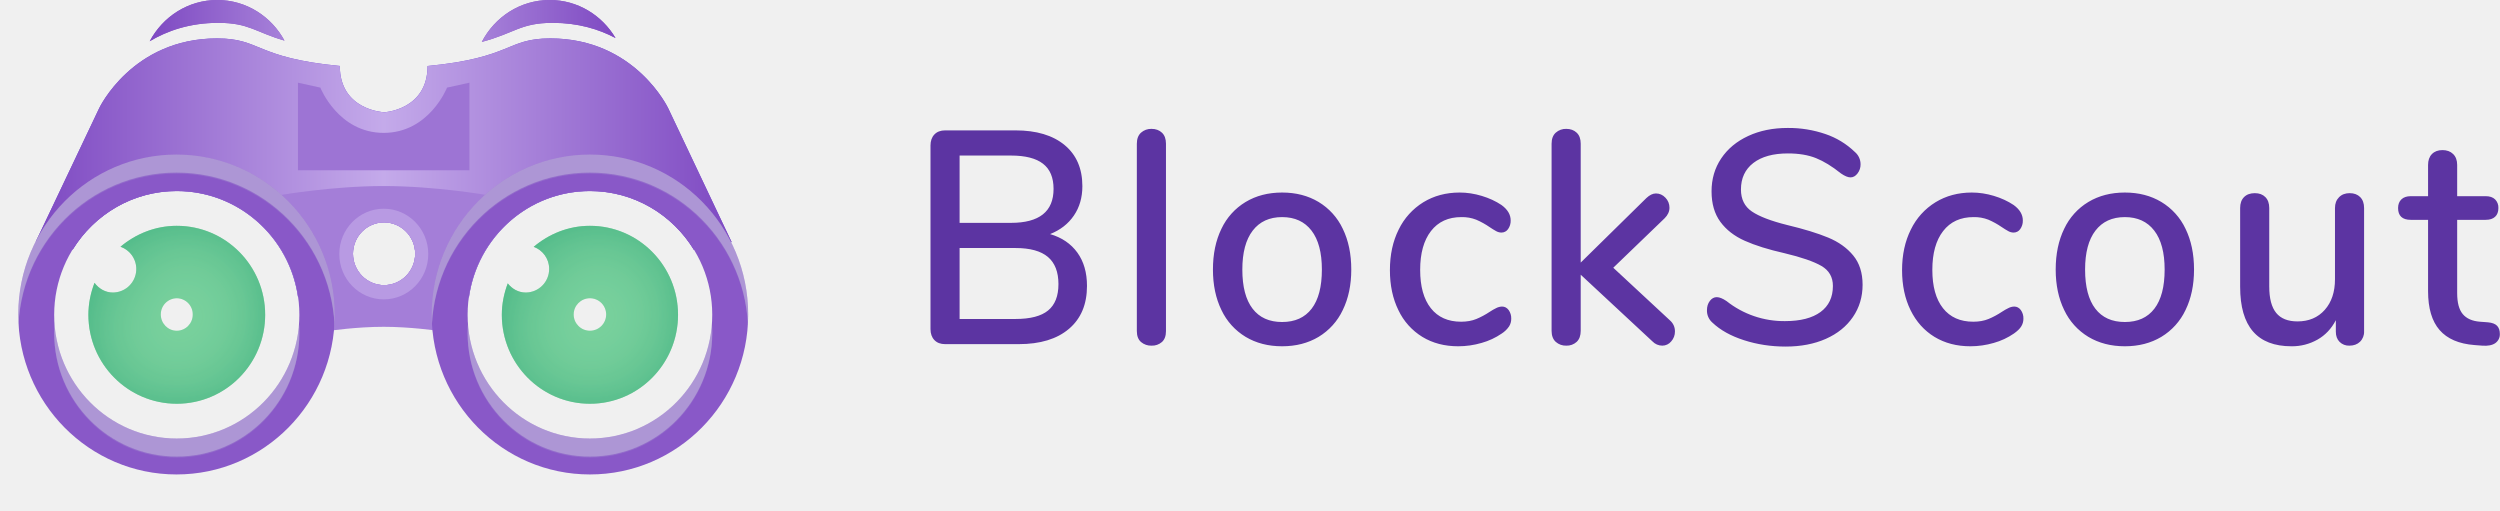
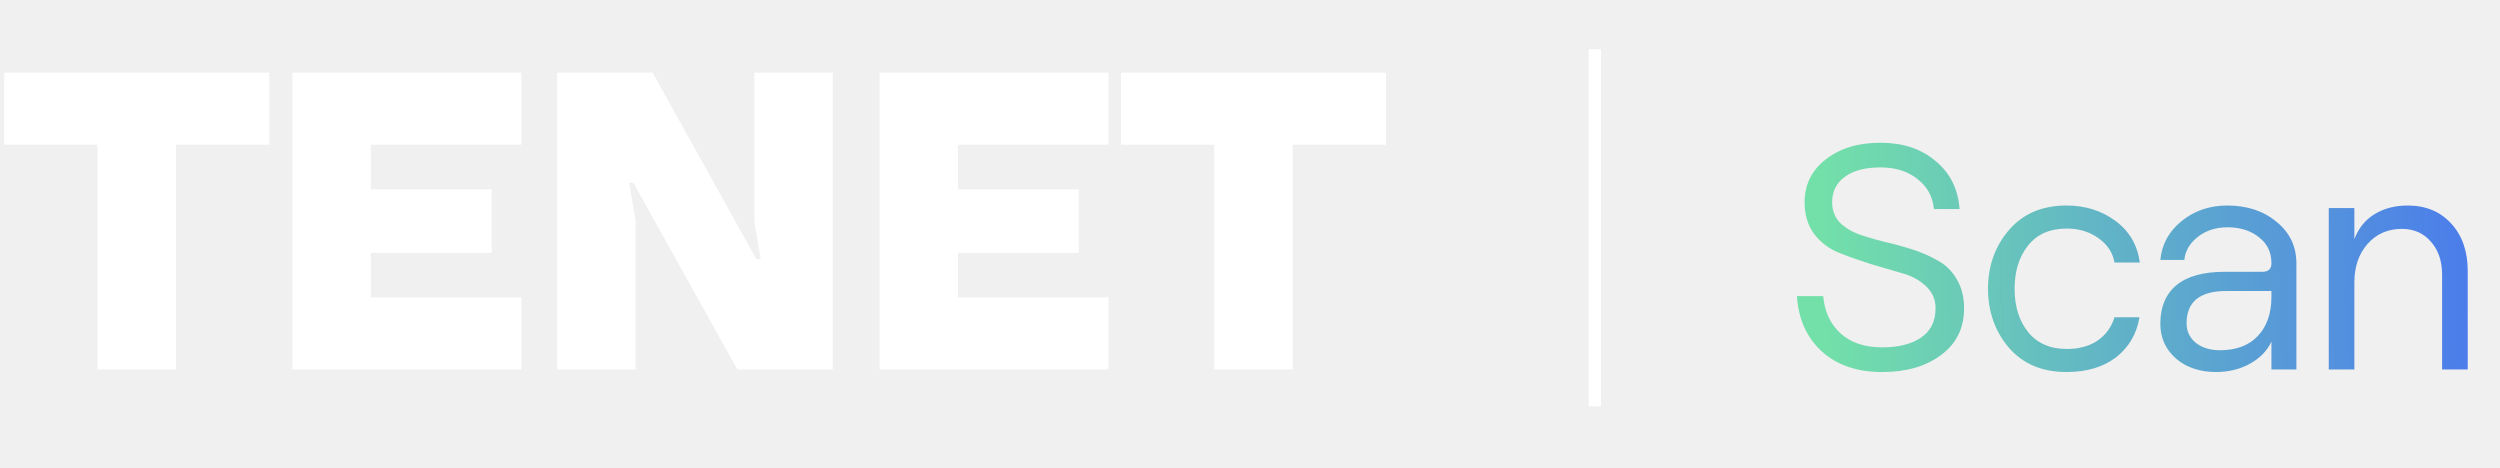
- <svg xmlns="http://www.w3.org/2000/svg" height="28" width="137">
-   <linearGradient id="a" x1="0%" y1="0%" y2="0%">
-     <stop offset="0" stop-color="#7e49c2" />
-     <stop offset=".5" stop-color="#c4aaea" />
-     <stop offset="1" stop-color="#7e49c2" />
-   </linearGradient>
-   <filter id="b">
-     <feOffset dy="1" in="SourceAlpha" />
-     <feGaussianBlur result="blurOut" />
-     <feFlood flood-color="#f6f6f6" result="floodOut" />
-     <feComposite in="floodOut" in2="blurOut" operator="out" result="compOut" />
-     <feComposite in="compOut" in2="SourceAlpha" operator="in" />
-     <feComponentTransfer>
-       <feFuncA slope=".25" type="linear" />
-     </feComponentTransfer>
-     <feBlend in2="SourceGraphic" />
-   </filter>
-   <filter id="c">
-     <feOffset in="SourceAlpha" />
-     <feGaussianBlur result="blurOut" stdDeviation="2.236" />
-     <feFlood flood-color="#35b080" result="floodOut" />
-     <feComposite in="floodOut" in2="blurOut" operator="out" result="compOut" />
-     <feComposite in="compOut" in2="SourceAlpha" operator="in" />
-     <feComponentTransfer>
-       <feFuncA type="linear" />
-     </feComponentTransfer>
-     <feBlend in2="SourceGraphic" />
-   </filter>
-   <filter id="d">
-     <feOffset dy="1" in="SourceAlpha" />
-     <feGaussianBlur result="blurOut" />
-     <feFlood flood-color="#f6f6f6" result="floodOut" />
-     <feComposite in="floodOut" in2="blurOut" operator="out" result="compOut" />
-     <feComposite in="compOut" in2="SourceAlpha" operator="in" />
-     <feComponentTransfer>
-       <feFuncA slope=".25" type="linear" />
-     </feComponentTransfer>
-     <feBlend in2="SourceGraphic" />
-   </filter>
-   <filter id="e">
-     <feOffset in="SourceAlpha" />
-     <feGaussianBlur result="blurOut" stdDeviation="2.236" />
-     <feFlood flood-color="#35b080" result="floodOut" />
-     <feComposite in="floodOut" in2="blurOut" operator="out" result="compOut" />
-     <feComposite in="compOut" in2="SourceAlpha" operator="in" />
-     <feComponentTransfer>
-       <feFuncA type="linear" />
-     </feComponentTransfer>
-     <feBlend in2="SourceGraphic" />
-   </filter>
-   <path d="m30.285 1.252c-1.758 0-2.069.563-3.882 1.045.706-1.36 2.099-2.297 3.722-2.297 1.539 0 2.871.842 3.608 2.086-.913-.485-2.05-.834-3.448-.834zm-22.081 1.008c.712-1.339 2.093-2.26 3.702-2.26 1.595 0 2.967.906 3.684 2.226-1.596-.464-1.952-.974-3.626-.974-1.562 0-2.798.435-3.76 1.008z" fill="#8957c8" fill-rule="evenodd" />
-   <path d="m30.285 1.252c-1.758 0-2.069.563-3.882 1.045.706-1.36 2.099-2.297 3.722-2.297 1.539 0 2.871.842 3.608 2.086-.913-.485-2.05-.834-3.448-.834zm-22.081 1.008c.712-1.339 2.093-2.26 3.702-2.26 1.595 0 2.967.906 3.684 2.226-1.596-.464-1.952-.974-3.626-.974-1.562 0-2.798.435-3.76 1.008z" fill="url(#a)" />
-   <path d="m38.029 13.695c-1.181-1.933-3.289-3.226-5.701-3.226-3.376 0-6.161 2.527-6.627 5.812l-4.674.98v-.027l-4.702-.984c-.48-3.27-3.264-5.781-6.638-5.781-2.405 0-4.51 1.28-5.697 3.199l-2.029-.425 3.472-7.309s1.804-3.83 6.462-3.83c2.416 0 2.076 1.063 6.728 1.51 0 2.421 2.404 2.535 2.404 2.535v.008s2.403-.115 2.403-2.54c4.653-.448 4.312-1.513 6.729-1.513 4.658 0 6.462 3.836 6.462 3.836l3.471 7.323zm-16.982-1.508c-.941 0-1.703.77-1.703 1.719s.762 1.719 1.703 1.719c.94 0 1.703-.77 1.703-1.719s-.763-1.719-1.703-1.719z" fill="#704ad5" fill-rule="evenodd" />
-   <path d="m38.029 13.695c-1.181-1.933-3.289-3.226-5.701-3.226-3.376 0-6.161 2.527-6.627 5.812l-4.674.98v-.027l-4.702-.984c-.48-3.27-3.264-5.781-6.638-5.781-2.405 0-4.51 1.28-5.697 3.199l-2.029-.425 3.472-7.309s1.804-3.83 6.462-3.83c2.416 0 2.076 1.063 6.728 1.51 0 2.421 2.404 2.535 2.404 2.535v.008s2.403-.115 2.403-2.54c4.653-.448 4.312-1.513 6.729-1.513 4.658 0 6.462 3.836 6.462 3.836l3.471 7.323zm-16.982-1.508c-.941 0-1.703.77-1.703 1.719s.762 1.719 1.703 1.719c.94 0 1.703-.77 1.703-1.719s-.763-1.719-1.703-1.719z" fill="url(#a)" />
-   <g fill-rule="evenodd">
-     <path d="m23.964 18.124s-1.477-.215-2.937-.215c-1.477 0-2.938.215-2.938.215l-2.67-7.443s2.8-.486 5.608-.486c2.799 0 5.607.486 5.607.486zm-2.917-5.937c-.941 0-1.703.77-1.703 1.719s.762 1.719 1.703 1.719c.94 0 1.703-.77 1.703-1.719s-.763-1.719-1.703-1.719z" fill="#a47ed8" />
-     <path d="m21.031 16.406c-1.346 0-2.437-1.112-2.437-2.484s1.091-2.484 2.437-2.484 2.438 1.112 2.438 2.484-1.092 2.484-2.438 2.484zm.016-4.219c-.941 0-1.703.77-1.703 1.719s.762 1.719 1.703 1.719c.94 0 1.703-.77 1.703-1.719s-.763-1.719-1.703-1.719z" fill="#b89ae3" />
-     <path d="m16.327 4.531v4.801h9.399v-4.801l-1.228.27s-.976 2.481-3.471 2.481c-2.496 0-3.472-2.481-3.472-2.481z" fill="#9d74d4" />
-     <path d="m32.328 26c-4.789 0-8.672-3.925-8.672-8.766s3.883-8.765 8.672-8.765 8.672 3.924 8.672 8.765-3.883 8.766-8.672 8.766zm0-15.531c-3.702 0-6.703 3.036-6.703 6.781s3.001 6.781 6.703 6.781 6.703-3.036 6.703-6.781-3.001-6.781-6.703-6.781z" fill="#8958c8" filter="url(#b)" />
-     <path d="m32.328 22.125c-2.666 0-4.828-2.183-4.828-4.875 0-.608.124-1.184.325-1.721.235.299.581.502.987.502a1.29 1.29 0 0 0 1.282-1.297c0-.56-.356-1.027-.848-1.208.838-.708 1.904-1.151 3.082-1.151 2.667 0 4.828 2.183 4.828 4.875s-2.161 4.875-4.828 4.875zm0-5.781a.89.89 0 1 0 -.001 1.78.89.89 0 0 0 .001-1.78z" fill="#80d6a1" filter="url(#c)" />
-     <path d="m9.672 26c-4.789 0-8.672-3.925-8.672-8.766s3.883-8.765 8.672-8.765 8.672 3.924 8.672 8.765-3.883 8.766-8.672 8.766zm.015-15.531c-3.71 0-6.718 3.036-6.718 6.781s3.008 6.781 6.718 6.781c3.711 0 6.719-3.036 6.719-6.781s-3.008-6.781-6.719-6.781z" fill="#8958c8" filter="url(#d)" />
-     <path d="m9.687 22.125c-2.675 0-4.843-2.183-4.843-4.875 0-.619.126-1.207.335-1.752.234.316.589.533 1.008.533a1.29 1.29 0 0 0 .414-2.509c.84-.706 1.907-1.147 3.086-1.147 2.676 0 4.844 2.183 4.844 4.875s-2.168 4.875-4.844 4.875zm0-5.781a.882.882 0 0 0 -.875.89c0 .492.392.891.875.891a.883.883 0 0 0 .875-.891.882.882 0 0 0 -.875-.89z" fill="#80d6a1" filter="url(#e)" />
-     <path d="m136.217 12.047h-1.564v4.021c0 .521.103.903.308 1.146.206.244.519.383.94.416l.442.033c.232.022.398.086.498.191.1.106.15.252.15.44a.584.584 0 0 1 -.245.507c-.163.117-.403.164-.719.141l-.426-.033c-.853-.066-1.49-.34-1.911-.822s-.632-1.194-.632-2.135v-3.905h-.948c-.463 0-.695-.216-.695-.648 0-.2.061-.357.182-.474.121-.116.292-.174.513-.174h.948v-1.712c0-.254.071-.454.213-.598s.334-.216.577-.216c.242 0 .437.072.584.216.148.144.221.344.221.598v1.712h1.564c.221 0 .392.058.513.174a.628.628 0 0 1 .182.474c0 .21-.061.371-.182.482s-.292.166-.513.166zm-7.471 6.895a.723.723 0 0 1 -.537-.207c-.137-.139-.205-.324-.205-.557v-.631c-.242.465-.576.82-1.003 1.063a2.825 2.825 0 0 1 -1.429.366c-1.875 0-2.812-1.086-2.812-3.257v-4.32c0-.255.071-.454.213-.598.143-.144.34-.216.593-.216.242 0 .434.072.576.216s.213.343.213.598v4.303c0 .654.127 1.136.38 1.446.252.31.642.465 1.168.465.621 0 1.119-.21 1.493-.631s.561-.981.561-1.678v-3.905c0-.244.073-.44.221-.59.147-.15.342-.224.584-.224s.434.072.577.216c.142.144.213.343.213.598v6.763a.753.753 0 0 1 -.221.564c-.148.144-.343.216-.585.216zm-10.306-.481c-.574.343-1.239.515-1.998.515-.758 0-1.424-.172-1.998-.515a3.406 3.406 0 0 1 -1.326-1.471c-.311-.637-.466-1.376-.466-2.218 0-.853.155-1.598.466-2.235a3.397 3.397 0 0 1 1.326-1.47c.574-.344 1.24-.516 1.998-.516.759 0 1.424.172 1.998.516a3.406 3.406 0 0 1 1.327 1.47c.311.637.466 1.382.466 2.235 0 .842-.155 1.581-.466 2.218a3.414 3.414 0 0 1 -1.327 1.471zm-.387-5.824c-.379-.493-.916-.74-1.611-.74s-1.232.247-1.611.74-.568 1.204-.568 2.135c0 .942.187 1.656.56 2.143.374.488.914.731 1.619.731.706 0 1.245-.243 1.619-.731.374-.487.561-1.201.561-2.143 0-.931-.189-1.642-.569-2.135zm-9.918 4.993c.316 0 .594-.05.837-.15.242-.099.489-.232.742-.399a2.94 2.94 0 0 1 .348-.199.744.744 0 0 1 .316-.083c.147 0 .268.064.363.191a.77.77 0 0 1 .142.474c0 .155-.04.296-.119.423-.078.128-.213.258-.402.391a3.697 3.697 0 0 1 -1.106.515 4.577 4.577 0 0 1 -1.279.183c-.748 0-1.403-.172-1.967-.515-.563-.344-1-.831-1.311-1.463-.31-.631-.466-1.362-.466-2.193 0-.842.161-1.584.482-2.226a3.587 3.587 0 0 1 1.351-1.496c.579-.354 1.242-.532 1.99-.532.4 0 .803.061 1.208.183s.766.288 1.082.499c.337.244.505.526.505.847a.77.77 0 0 1 -.142.474.436.436 0 0 1 -.363.191.6.6 0 0 1 -.284-.075 4.299 4.299 0 0 1 -.364-.224 4.29 4.29 0 0 0 -.734-.407 2.12 2.12 0 0 0 -.814-.142c-.716 0-1.271.255-1.666.765-.395.509-.592 1.218-.592 2.127 0 .908.195 1.609.584 2.101.39.493.943.74 1.659.74zm-10.204-5.301c.927.222 1.677.452 2.251.69s1.032.565 1.374.98c.342.416.514.95.514 1.604 0 .664-.177 1.254-.53 1.769-.352.515-.847.914-1.484 1.197-.637.282-1.372.423-2.204.423-.8 0-1.561-.116-2.282-.349-.721-.232-1.298-.553-1.729-.963a.867.867 0 0 1 -.3-.682c0-.199.052-.368.157-.506.106-.139.232-.208.38-.208.147 0 .326.072.537.216a5.07 5.07 0 0 0 3.206 1.097c.842 0 1.49-.167 1.943-.499.452-.332.679-.808.679-1.429 0-.487-.211-.853-.632-1.097-.421-.243-1.095-.476-2.022-.697-.884-.2-1.611-.427-2.179-.682-.569-.254-1.014-.6-1.335-1.038s-.482-.994-.482-1.67.176-1.277.529-1.803.845-.936 1.477-1.229c.632-.294 1.353-.441 2.164-.441a6.2 6.2 0 0 1 2.069.333 4.298 4.298 0 0 1 1.611.98.88.88 0 0 1 .316.681.794.794 0 0 1 -.166.499c-.11.144-.239.216-.387.216-.137 0-.31-.072-.521-.216-.484-.388-.94-.668-1.366-.839-.427-.172-.94-.258-1.54-.258-.811 0-1.443.175-1.896.523-.452.349-.679.834-.679 1.454 0 .532.2.934.6 1.205.401.272 1.043.518 1.927.739zm-6.839 6.613a.747.747 0 0 1 -.537-.232l-3.932-3.656v3.074c0 .266-.074.468-.222.607a.798.798 0 0 1 -.568.207.829.829 0 0 1 -.577-.207c-.152-.139-.229-.341-.229-.607v-10.252c0-.266.077-.468.229-.606a.825.825 0 0 1 .577-.208c.231 0 .421.069.568.208.148.138.222.34.222.606v6.514l3.601-3.539c.179-.167.352-.25.521-.25.2 0 .374.078.521.233a.771.771 0 0 1 .221.548c0 .211-.089.405-.268.582l-2.812 2.708 3.096 2.875c.19.166.284.371.284.615a.8.8 0 0 1 -.205.548.632.632 0 0 1 -.49.232zm-11.024-1.312c.316 0 .595-.05.837-.15.242-.099.49-.232.742-.399a2.94 2.94 0 0 1 .348-.199.748.748 0 0 1 .316-.083c.147 0 .268.064.363.191a.77.77 0 0 1 .142.474.784.784 0 0 1 -.118.423 1.422 1.422 0 0 1 -.403.391 3.697 3.697 0 0 1 -1.106.515 4.572 4.572 0 0 1 -1.279.183c-.748 0-1.403-.172-1.966-.515a3.444 3.444 0 0 1 -1.311-1.463c-.311-.631-.466-1.362-.466-2.193 0-.842.16-1.584.481-2.226a3.6 3.6 0 0 1 1.351-1.496c.579-.354 1.242-.532 1.99-.532.4 0 .803.061 1.208.183.406.122.766.288 1.082.499.337.244.506.526.506.847a.777.777 0 0 1 -.142.474.436.436 0 0 1 -.364.191.603.603 0 0 1 -.284-.075 4.153 4.153 0 0 1 -.363-.224 4.295 4.295 0 0 0 -.735-.407 2.112 2.112 0 0 0 -.813-.142c-.716 0-1.272.255-1.667.765-.394.509-.592 1.218-.592 2.127 0 .908.195 1.609.585 2.101.389.493.942.74 1.658.74zm-7.81.831c-.574.343-1.24.515-1.998.515-.759 0-1.425-.172-1.998-.515a3.408 3.408 0 0 1 -1.327-1.471c-.311-.637-.466-1.376-.466-2.218 0-.853.155-1.598.466-2.235a3.4 3.4 0 0 1 1.327-1.47c.573-.344 1.239-.516 1.998-.516.758 0 1.424.172 1.998.516a3.404 3.404 0 0 1 1.326 1.47c.311.637.466 1.382.466 2.235 0 .842-.155 1.581-.466 2.218a3.412 3.412 0 0 1 -1.326 1.471zm-.387-5.824c-.379-.493-.916-.74-1.611-.74s-1.232.247-1.611.74-.569 1.204-.569 2.135c0 .942.187 1.656.561 2.143.373.488.913.731 1.619.731.705 0 1.245-.243 1.619-.731.373-.487.56-1.201.56-2.143 0-.931-.189-1.642-.568-2.135zm-8.766 6.305a.847.847 0 0 1 -.577-.199c-.152-.133-.229-.332-.229-.598v-10.269c0-.266.077-.468.229-.606a.825.825 0 0 1 .577-.208c.231 0 .421.069.568.208.148.138.222.34.222.606v10.269c0 .266-.074.465-.222.598a.815.815 0 0 1 -.568.199zm-3.538-3.273c0 1.008-.329 1.792-.987 2.351-.658.56-1.577.839-2.756.839h-4.028c-.253 0-.45-.074-.592-.224-.142-.149-.213-.351-.213-.606v-10.053c0-.255.071-.457.213-.606.142-.15.339-.225.592-.225h3.854c1.147 0 2.045.269 2.693.806.647.538.971 1.288.971 2.252 0 .62-.155 1.157-.466 1.611-.31.455-.745.792-1.303 1.014.642.188 1.14.526 1.493 1.013.353.488.529 1.097.529 1.828zm-1.832-5.317c0-.62-.192-1.08-.577-1.379-.384-.299-.971-.449-1.761-.449h-2.811v3.689h2.811c1.558 0 2.338-.62 2.338-1.861zm-.308 3.73c-.385-.326-.977-.49-1.777-.49h-3.064v3.888h3.064c.811 0 1.406-.155 1.785-.465s.568-.792.568-1.446c0-.664-.192-1.16-.576-1.487z" fill="#5c34a2" />
-   </g>
+ <svg xmlns="http://www.w3.org/2000/svg" width="203" height="38" viewBox="0 0 203 38" fill="none">
+   <path d="M152.826 30.208C150.798 30.208 149.169 29.653 147.938 28.544C146.707 27.417 146.031 25.918 145.91 24.046H148.042C148.163 25.329 148.64 26.343 149.472 27.088C150.304 27.833 151.422 28.206 152.826 28.206C154.143 28.206 155.192 27.946 155.972 27.426C156.769 26.889 157.168 26.091 157.168 25.034C157.168 24.306 156.899 23.699 156.362 23.214C155.842 22.729 155.192 22.382 154.412 22.174C153.632 21.949 152.774 21.697 151.838 21.42C150.919 21.125 150.07 20.822 149.29 20.51C148.51 20.198 147.851 19.695 147.314 19.002C146.794 18.309 146.534 17.451 146.534 16.428C146.534 14.989 147.106 13.828 148.25 12.944C149.394 12.043 150.876 11.592 152.696 11.592C154.516 11.592 156.007 12.086 157.168 13.074C158.347 14.045 158.997 15.345 159.118 16.974H157.038C156.934 15.951 156.483 15.137 155.686 14.53C154.906 13.906 153.909 13.594 152.696 13.594C151.465 13.594 150.503 13.845 149.81 14.348C149.117 14.851 148.77 15.544 148.77 16.428C148.77 17.052 148.961 17.581 149.342 18.014C149.741 18.43 150.252 18.759 150.876 19.002C151.517 19.227 152.219 19.435 152.982 19.626C153.745 19.799 154.507 20.007 155.27 20.25C156.033 20.493 156.726 20.796 157.35 21.16C157.991 21.507 158.503 22.009 158.884 22.668C159.283 23.327 159.482 24.115 159.482 25.034C159.482 26.646 158.858 27.911 157.61 28.83C156.379 29.749 154.785 30.208 152.826 30.208ZM167.797 30.208C165.821 30.208 164.261 29.549 163.117 28.232C161.991 26.897 161.427 25.303 161.427 23.448C161.427 21.593 161.991 20.007 163.117 18.69C164.261 17.355 165.821 16.688 167.797 16.688C169.323 16.688 170.649 17.104 171.775 17.936C172.902 18.768 173.561 19.895 173.751 21.316H171.697C171.559 20.519 171.125 19.86 170.397 19.34C169.669 18.82 168.811 18.56 167.823 18.56C166.454 18.56 165.405 19.019 164.677 19.938C163.949 20.857 163.585 22.027 163.585 23.448C163.585 24.869 163.949 26.039 164.677 26.958C165.423 27.877 166.471 28.336 167.823 28.336C168.811 28.336 169.643 28.111 170.319 27.66C170.995 27.192 171.455 26.559 171.697 25.762H173.725C173.5 27.114 172.867 28.197 171.827 29.012C170.787 29.809 169.444 30.208 167.797 30.208ZM180.852 16.688C182.464 16.688 183.799 17.13 184.856 18.014C185.931 18.881 186.468 20.007 186.468 21.394V30H184.44V27.738C184.094 28.483 183.513 29.081 182.698 29.532C181.884 29.983 180.965 30.208 179.942 30.208C178.625 30.208 177.542 29.844 176.692 29.116C175.843 28.371 175.418 27.426 175.418 26.282C175.418 24.93 175.852 23.89 176.718 23.162C177.602 22.434 178.911 22.07 180.644 22.07H183.686C184.189 22.07 184.44 21.845 184.44 21.394V21.368C184.44 20.484 184.102 19.782 183.426 19.262C182.75 18.725 181.901 18.456 180.878 18.456C179.925 18.456 179.119 18.716 178.46 19.236C177.802 19.756 177.438 20.38 177.368 21.108H175.418C175.54 19.843 176.112 18.794 177.134 17.962C178.174 17.113 179.414 16.688 180.852 16.688ZM180.254 28.44C181.572 28.44 182.594 28.059 183.322 27.296C184.068 26.516 184.44 25.45 184.44 24.098V23.63H180.774C178.625 23.63 177.55 24.505 177.55 26.256C177.55 26.897 177.802 27.426 178.304 27.842C178.824 28.241 179.474 28.44 180.254 28.44ZM189.095 30V16.896H191.175V19.418C191.505 18.534 192.051 17.858 192.813 17.39C193.576 16.922 194.469 16.688 195.491 16.688C196.965 16.688 198.143 17.173 199.027 18.144C199.929 19.115 200.379 20.397 200.379 21.992V30H198.299V22.33C198.299 21.203 197.996 20.302 197.389 19.626C196.8 18.933 196.011 18.586 195.023 18.586C193.897 18.586 192.969 18.993 192.241 19.808C191.531 20.623 191.175 21.663 191.175 22.928V30H189.095Z" fill="url(#paint0_linear_1193_3806)" />
+   <path d="M0.344 11.753H7.919V30H14.288V11.753H21.862V5.9H0.344V11.753ZM23.74 30H42.331V24.147H30.109V20.532H39.921V15.368H30.109V11.753H42.331V5.9H23.74V30ZM45.241 30H51.611V17.95L51.094 14.851H51.438L59.873 30H67.62V5.9H61.251V17.95L61.767 21.049H61.423L52.988 5.9H45.241V30ZM71.416 30H90.008V24.147H77.786V20.532H87.598V15.368H77.786V11.753H90.008V5.9H71.416V30ZM91.025 11.753H98.599V30H104.968V11.753H112.543V5.9H91.025V11.753Z" fill="white" />
+   <line x1="129.5" y1="4" x2="129.5" y2="33" stroke="white" />
+   <defs>
+     <linearGradient id="paint0_linear_1193_3806" x1="145" y1="17" x2="216.401" y2="15.316" gradientUnits="userSpaceOnUse">
+       <stop offset="0.038" stop-color="#73E0A9" />
+       <stop offset="1" stop-color="#3F5EFF" />
+     </linearGradient>
+   </defs>
</svg>
